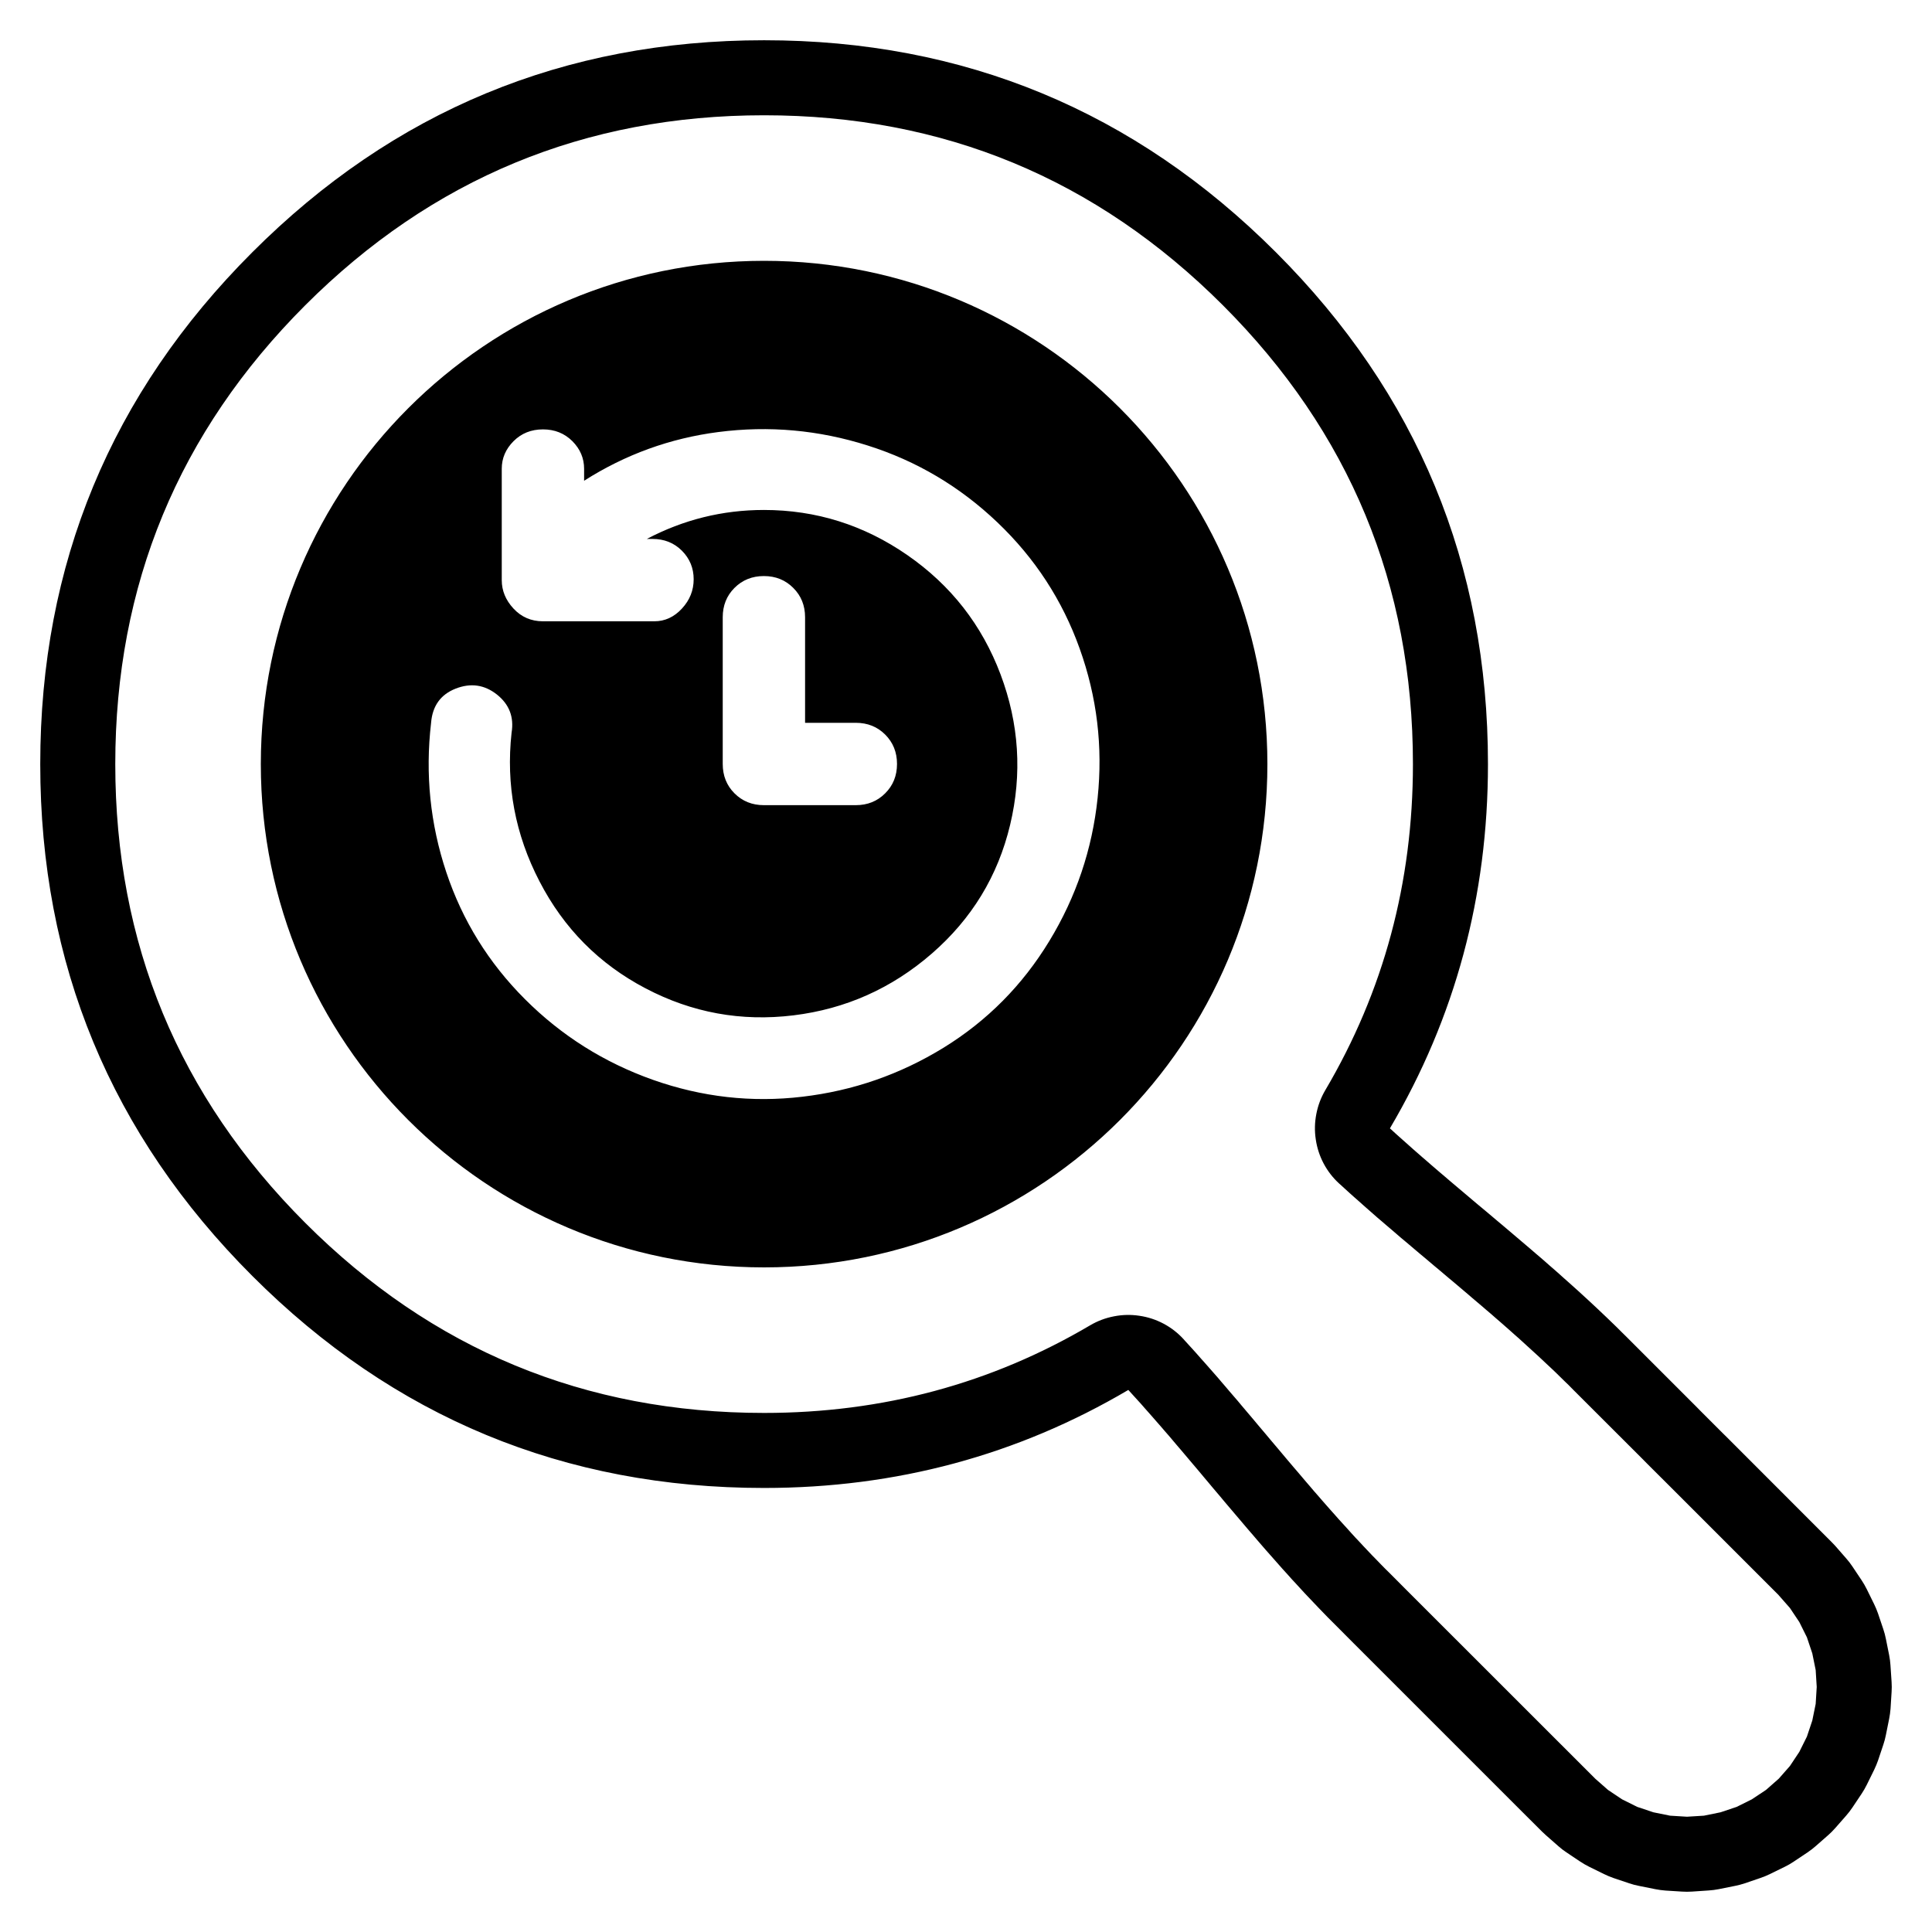
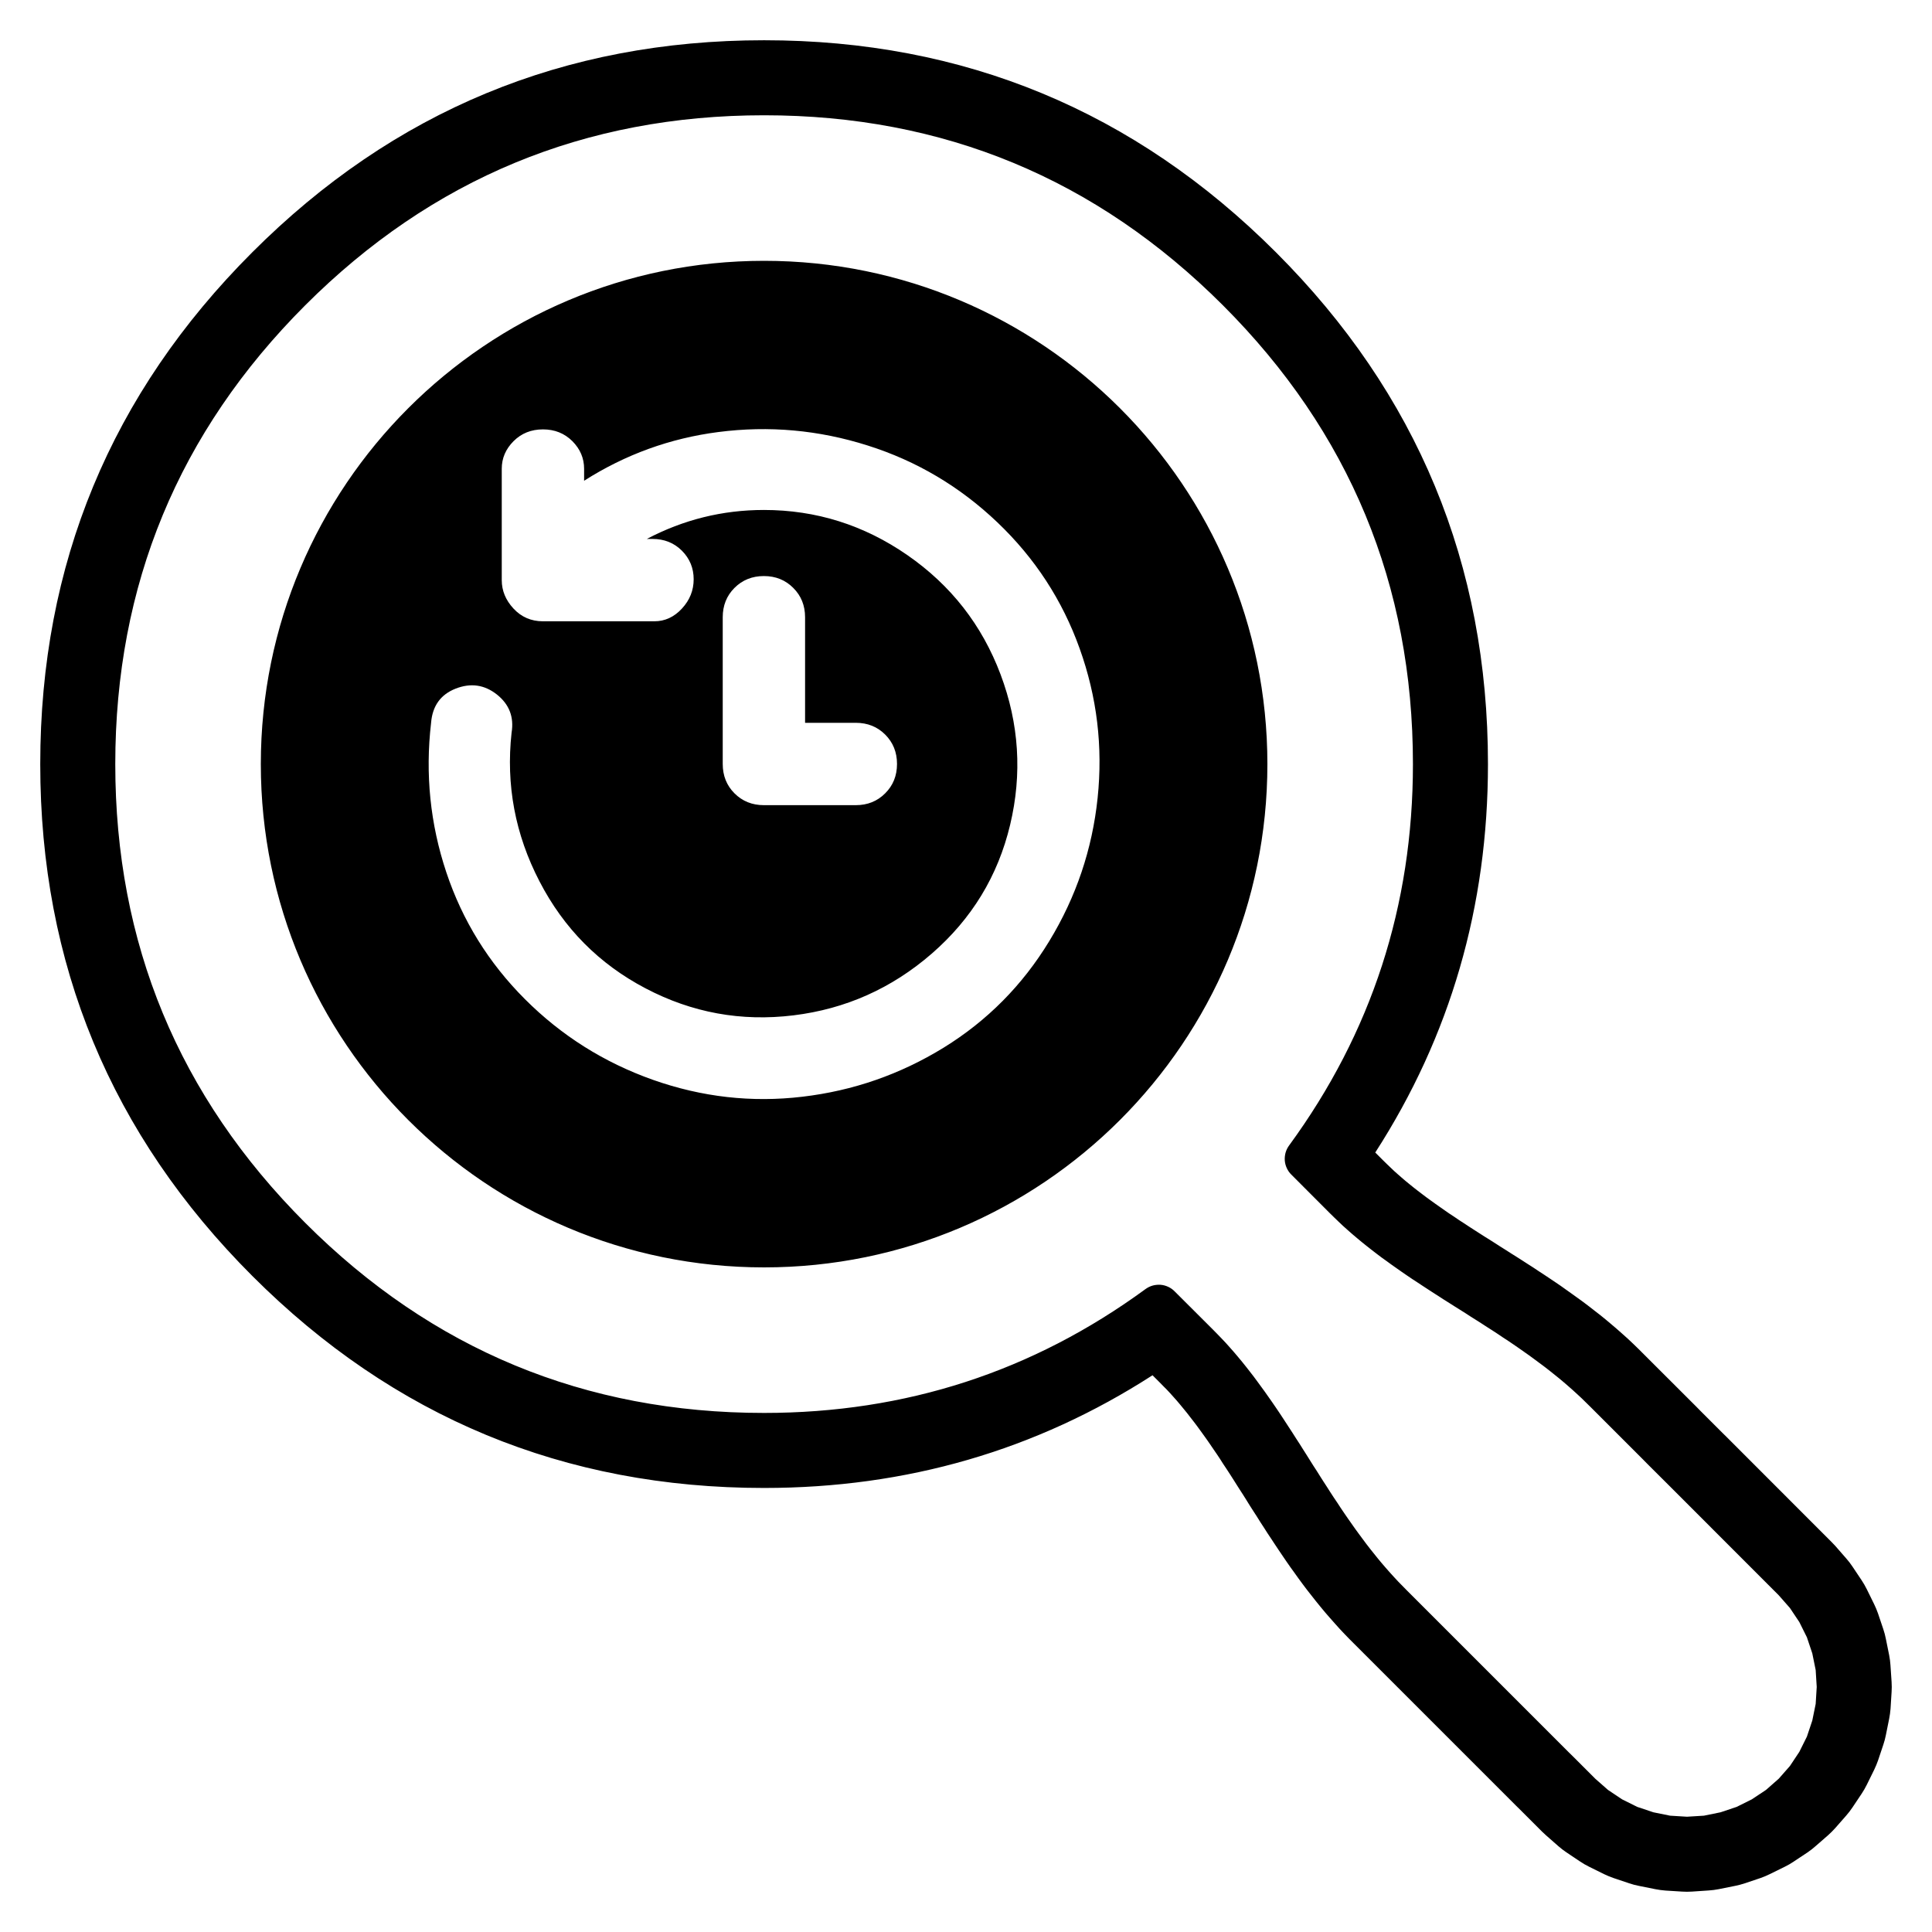
<svg xmlns="http://www.w3.org/2000/svg" width="24" height="24" viewBox="0 0 24 24">
-   <path d="M9.492 0.5 Q13.216 0.5 15.85 3.134 Q18.484 5.767 18.484 9.492 Q18.484 11.951 17.266 14.017 L17.282 14.031 L17.334 14.079 L17.39 14.129 L17.444 14.177 L17.499 14.226 L17.555 14.276 L17.61 14.324 L17.667 14.374 L17.723 14.422 L17.779 14.471 L17.836 14.52 L17.893 14.569 L17.951 14.618 L18.008 14.667 L18.066 14.716 L18.124 14.765 L18.182 14.814 L18.24 14.863 L18.299 14.913 L18.357 14.962 L18.416 15.011 L18.476 15.061 L18.535 15.111 L18.593 15.16 L18.654 15.211 L18.713 15.261 L18.772 15.311 L18.832 15.362 L18.892 15.413 L18.952 15.464 L19.012 15.515 L19.071 15.566 L19.131 15.617 L19.191 15.669 L19.251 15.722 L19.311 15.774 L19.371 15.827 L19.43 15.88 L19.491 15.934 L19.55 15.987 L19.609 16.04 L19.669 16.095 L19.729 16.15 L19.787 16.204 L19.848 16.261 L19.906 16.316 L19.965 16.372 L20.024 16.429 L20.083 16.486 L20.141 16.544 L20.2 16.602 L21.07 17.472 L21.124 17.527 L21.396 17.799 L21.45 17.852 L22.754 19.157 Q22.777 19.179 22.797 19.202 L22.934 19.359 Q22.976 19.406 23.011 19.459 L23.126 19.631 Q23.161 19.684 23.189 19.74 L23.28 19.925 Q23.308 19.982 23.329 20.042 L23.395 20.238 Q23.415 20.297 23.427 20.358 L23.468 20.562 Q23.48 20.624 23.484 20.686 L23.498 20.894 Q23.5 20.924 23.5 20.954 V20.958 Q23.5 20.989 23.498 21.019 L23.485 21.226 Q23.48 21.289 23.468 21.35 L23.427 21.554 Q23.415 21.615 23.395 21.674 L23.329 21.871 Q23.308 21.93 23.281 21.986 L23.189 22.173 Q23.161 22.229 23.126 22.282 L23.011 22.454 Q22.976 22.506 22.935 22.553 L22.798 22.709 Q22.756 22.757 22.709 22.798 L22.553 22.935 Q22.506 22.976 22.454 23.011 L22.282 23.126 Q22.23 23.161 22.173 23.189 L21.987 23.28 Q21.93 23.308 21.871 23.328 L21.675 23.395 Q21.615 23.415 21.554 23.427 L21.35 23.468 Q21.289 23.48 21.226 23.484 L21.019 23.498 Q20.989 23.5 20.958 23.5 H20.954 Q20.924 23.5 20.893 23.498 L20.687 23.485 Q20.624 23.48 20.563 23.468 L20.359 23.427 Q20.297 23.415 20.238 23.395 L20.042 23.329 Q19.982 23.308 19.925 23.28 L19.74 23.189 Q19.684 23.161 19.631 23.126 L19.459 23.011 Q19.406 22.976 19.359 22.934 L19.203 22.797 Q19.179 22.776 19.158 22.755 L18.831 22.429 L18.505 22.103 L16.82 20.418 L16.603 20.2 L16.548 20.145 L16.49 20.087 L16.432 20.027 L16.376 19.969 L16.32 19.91 L16.263 19.85 L16.207 19.791 L16.152 19.731 L16.098 19.672 L16.043 19.613 L15.989 19.552 L15.935 19.493 L15.882 19.433 L15.829 19.373 L15.776 19.313 L15.723 19.253 L15.671 19.193 L15.619 19.133 L15.568 19.073 L15.516 19.013 L15.464 18.952 L15.414 18.893 L15.363 18.833 L15.312 18.773 L15.261 18.713 L15.211 18.654 L15.162 18.595 L15.111 18.535 L15.061 18.476 L15.011 18.416 L14.962 18.358 L14.912 18.298 L14.864 18.241 L14.813 18.181 L14.764 18.123 L14.715 18.065 L14.666 18.007 L14.617 17.95 L14.568 17.892 L14.519 17.834 L14.469 17.777 L14.421 17.721 L14.371 17.664 L14.323 17.609 L14.273 17.552 L14.224 17.497 L14.176 17.442 L14.126 17.387 L14.076 17.332 L14.027 17.278 L14.018 17.268 L14.017 17.266 Q11.951 18.484 9.492 18.484 Q5.767 18.484 3.134 15.85 Q0.5 13.216 0.5 9.492 Q0.5 5.767 3.134 3.134 Q5.767 0.5 9.492 0.5 Z        M9.492 1.432 Q6.153 1.432 3.792 3.792 Q1.432 6.153 1.432 9.492 Q1.432 12.83 3.792 15.191 Q6.153 17.552 9.492 17.552 Q11.697 17.552 13.543 16.463 Q13.681 16.382 13.838 16.352 Q13.996 16.321 14.154 16.345 Q14.312 16.368 14.454 16.443 Q14.595 16.518 14.703 16.636 L14.716 16.651 L14.768 16.708 L14.82 16.765 L14.871 16.822 L14.922 16.88 L14.973 16.937 L15.024 16.995 L15.075 17.053 L15.126 17.111 L15.176 17.17 L15.226 17.228 L15.276 17.287 L15.326 17.345 L15.377 17.404 L15.426 17.463 L15.476 17.522 L15.526 17.581 L15.576 17.64 L15.625 17.699 L15.675 17.758 L15.725 17.817 L15.774 17.876 L15.824 17.935 L15.874 17.994 L15.973 18.112 L16.023 18.171 L16.073 18.23 L16.123 18.288 L16.173 18.347 L16.223 18.406 L16.273 18.464 L16.323 18.523 L16.374 18.581 L16.424 18.639 L16.475 18.697 L16.526 18.755 L16.577 18.812 L16.628 18.87 L16.68 18.927 L16.732 18.984 L16.783 19.041 L16.835 19.098 L16.888 19.154 L16.94 19.21 L16.993 19.266 L17.046 19.322 L17.1 19.377 L17.153 19.432 L17.207 19.487 L17.262 19.541 L17.479 19.759 L19.545 21.824 L19.817 22.096 L19.975 22.235 L20.15 22.352 L20.339 22.446 L20.539 22.513 L20.746 22.555 L20.956 22.568 L21.167 22.555 L21.373 22.513 L21.573 22.446 L21.762 22.352 L21.938 22.235 L22.096 22.096 L22.235 21.938 L22.352 21.762 L22.446 21.573 L22.513 21.373 L22.555 21.167 L22.568 20.956 L22.555 20.746 L22.513 20.539 L22.446 20.339 L22.352 20.15 L22.235 19.975 L22.096 19.817 V19.816 L20.792 18.512 L20.737 18.457 L20.465 18.186 L20.411 18.131 L19.541 17.262 L19.487 17.207 L19.432 17.154 L19.377 17.1 L19.322 17.046 L19.266 16.993 L19.21 16.941 L19.154 16.888 L19.098 16.836 L19.041 16.784 L18.984 16.732 L18.927 16.68 L18.87 16.628 L18.812 16.577 L18.755 16.526 L18.697 16.475 L18.639 16.424 L18.581 16.374 L18.523 16.323 L18.464 16.273 L18.406 16.223 L18.347 16.173 L18.288 16.123 L18.23 16.073 L18.171 16.023 L18.112 15.973 L18.053 15.923 L17.994 15.874 L17.935 15.824 L17.876 15.774 L17.817 15.725 L17.758 15.675 L17.699 15.625 L17.64 15.576 L17.581 15.526 L17.522 15.476 L17.463 15.426 L17.404 15.377 L17.345 15.326 L17.287 15.276 L17.228 15.226 L17.17 15.176 L17.111 15.126 L17.053 15.075 L16.995 15.024 L16.937 14.973 L16.88 14.922 L16.822 14.871 L16.765 14.82 L16.708 14.768 L16.651 14.716 L16.636 14.703 Q16.518 14.595 16.443 14.454 Q16.368 14.312 16.345 14.154 Q16.321 13.996 16.352 13.838 Q16.382 13.681 16.463 13.543 Q17.552 11.697 17.552 9.492 Q17.552 6.153 15.191 3.792 Q12.83 1.432 9.492 1.432 Z        M9.492 3.24 C12.945 3.24 15.744 6.039 15.744 9.492 C15.744 12.945 12.945 15.744 9.492 15.744 C6.039 15.744 3.24 12.945 3.24 9.492 C3.24 6.039 6.039 3.24 9.492 3.24 Z        M9.489 6.335 Q10.462 6.335 11.272 6.896 Q12.083 7.458 12.429 8.377 Q12.775 9.296 12.548 10.247 Q12.321 11.198 11.575 11.846 Q10.829 12.494 9.857 12.613 Q8.884 12.732 8.02 12.278 Q7.155 11.825 6.702 10.949 Q6.248 10.074 6.355 9.102 Q6.403 8.81 6.172 8.627 Q5.941 8.445 5.661 8.554 Q5.38 8.664 5.355 8.98 Q5.244 9.935 5.544 10.835 Q5.844 11.735 6.522 12.413 Q7.2 13.091 8.111 13.414 Q9.023 13.736 9.967 13.624 Q10.912 13.513 11.723 13.014 Q12.535 12.513 13.035 11.69 Q13.535 10.868 13.635 9.913 Q13.735 8.957 13.412 8.057 Q13.09 7.156 12.39 6.489 Q11.69 5.822 10.778 5.534 Q9.867 5.245 8.923 5.367 Q8.024 5.483 7.256 5.972 V5.823 Q7.256 5.627 7.11 5.48 Q6.963 5.334 6.745 5.334 Q6.526 5.334 6.38 5.48 Q6.233 5.627 6.233 5.823 V7.207 Q6.233 7.402 6.378 7.559 Q6.525 7.718 6.745 7.718 H8.128 Q8.326 7.718 8.472 7.559 Q8.617 7.402 8.617 7.196 Q8.617 6.988 8.471 6.841 Q8.325 6.695 8.106 6.695 H8.035 Q8.719 6.335 9.489 6.335 Z        M10.001 7.668 Q10.001 7.449 9.854 7.303 Q9.708 7.156 9.489 7.156 Q9.271 7.156 9.124 7.303 Q8.978 7.449 8.978 7.668 V9.49 Q8.978 9.709 9.124 9.855 Q9.271 10.002 9.489 10.002 H10.631 Q10.85 10.002 10.996 9.855 Q11.143 9.709 11.143 9.49 Q11.143 9.272 10.996 9.125 Q10.85 8.979 10.631 8.979 H10.001 Z" />
+   <path d="M9.492 0.5 Q13.216 0.5 15.85 3.134 Q18.484 5.767 18.484 9.492 Q18.484 12.145 17.084 14.317 L17.176 14.409 L17.229 14.461 L17.274 14.504 L17.318 14.546 L17.365 14.588 L17.412 14.629 L17.461 14.671 L17.51 14.711 L17.562 14.753 L17.612 14.792 L17.667 14.834 L17.72 14.874 L17.775 14.914 L17.832 14.955 L17.889 14.995 L17.946 15.035 L18.005 15.076 L18.066 15.116 L18.126 15.157 L18.188 15.197 L18.25 15.238 L18.312 15.278 L18.376 15.319 L18.44 15.36 L18.506 15.401 L18.572 15.443 L18.637 15.485 L18.704 15.527 L18.771 15.57 L18.838 15.612 L18.907 15.656 L18.975 15.7 L19.044 15.744 L19.113 15.79 L19.182 15.835 L19.251 15.881 L19.321 15.928 L19.39 15.975 L19.46 16.025 L19.529 16.074 L19.6 16.125 L19.669 16.175 L19.739 16.228 L19.808 16.282 L19.878 16.336 L19.947 16.392 L20.016 16.45 L20.084 16.508 L20.152 16.568 L20.22 16.629 L20.287 16.692 L20.353 16.756 L20.417 16.82 L21.07 17.472 L21.124 17.527 L21.396 17.799 L21.45 17.852 L22.754 19.157 Q22.777 19.179 22.797 19.202 L22.934 19.359 Q22.976 19.406 23.011 19.459 L23.126 19.631 Q23.161 19.684 23.189 19.74 L23.28 19.925 Q23.308 19.982 23.329 20.042 L23.395 20.238 Q23.415 20.297 23.427 20.359 L23.468 20.562 Q23.48 20.624 23.484 20.686 L23.498 20.893 Q23.5 20.924 23.5 20.954 V20.958 Q23.5 20.989 23.498 21.019 L23.485 21.226 Q23.48 21.289 23.468 21.35 L23.427 21.554 Q23.415 21.615 23.395 21.674 L23.329 21.871 Q23.308 21.93 23.281 21.986 L23.189 22.173 Q23.161 22.229 23.126 22.282 L23.011 22.454 Q22.976 22.506 22.935 22.553 L22.798 22.709 Q22.756 22.756 22.709 22.798 L22.553 22.934 Q22.506 22.976 22.454 23.011 L22.281 23.126 Q22.229 23.161 22.172 23.189 L21.987 23.28 Q21.931 23.308 21.871 23.329 L21.675 23.395 Q21.615 23.415 21.554 23.427 L21.35 23.468 Q21.289 23.48 21.226 23.484 L21.019 23.498 Q20.989 23.5 20.958 23.5 H20.954 Q20.924 23.5 20.894 23.498 L20.687 23.485 Q20.624 23.48 20.563 23.468 L20.359 23.427 Q20.297 23.415 20.238 23.395 L20.042 23.329 Q19.982 23.308 19.926 23.281 L19.74 23.189 Q19.683 23.161 19.631 23.126 L19.459 23.011 Q19.407 22.976 19.36 22.935 L19.203 22.797 Q19.179 22.776 19.158 22.755 L18.886 22.483 L18.831 22.429 L18.505 22.103 L16.82 20.418 L16.765 20.363 L16.702 20.298 L16.639 20.231 L16.578 20.163 L16.517 20.094 L16.458 20.026 L16.4 19.956 L16.344 19.887 L16.289 19.817 L16.234 19.747 L16.182 19.678 L16.129 19.606 L16.079 19.536 L16.029 19.467 L15.979 19.395 L15.932 19.326 L15.884 19.255 L15.838 19.186 L15.792 19.116 L15.746 19.047 L15.702 18.978 L15.657 18.909 L15.614 18.84 L15.57 18.772 L15.527 18.705 L15.485 18.637 L15.443 18.57 L15.401 18.505 L15.359 18.439 L15.318 18.374 L15.277 18.31 L15.236 18.247 L15.194 18.184 L15.154 18.121 L15.114 18.061 L15.072 18 L15.032 17.941 L14.991 17.882 L14.951 17.826 L14.909 17.768 L14.869 17.713 L14.828 17.659 L14.786 17.605 L14.745 17.552 L14.704 17.502 L14.663 17.452 L14.62 17.401 L14.579 17.355 L14.537 17.308 L14.494 17.262 L14.451 17.219 L14.407 17.174 L14.317 17.084 Q12.145 18.484 9.492 18.484 Q5.767 18.484 3.134 15.85 Q0.5 13.216 0.5 9.492 Q0.5 5.767 3.134 3.134 Q5.767 0.5 9.492 0.5 Z        M9.492 1.432 Q6.153 1.432 3.792 3.792 Q1.432 6.153 1.432 9.492 Q1.432 12.83 3.792 15.191 Q6.153 17.552 9.492 17.552 Q12.127 17.552 14.229 16.014 Q14.27 15.984 14.318 15.97 Q14.366 15.957 14.416 15.96 Q14.466 15.964 14.511 15.985 Q14.557 16.006 14.592 16.042 L15.068 16.517 L15.122 16.572 L15.175 16.627 L15.228 16.683 L15.279 16.74 L15.33 16.798 L15.38 16.857 L15.429 16.916 L15.478 16.977 L15.525 17.037 L15.573 17.099 L15.619 17.161 L15.665 17.224 L15.711 17.287 L15.756 17.351 L15.801 17.415 L15.845 17.479 L15.889 17.544 L15.932 17.609 L15.975 17.675 L16.018 17.741 L16.061 17.807 L16.103 17.873 L16.146 17.939 L16.188 18.006 L16.23 18.072 L16.272 18.139 L16.314 18.206 L16.357 18.272 L16.399 18.339 L16.441 18.405 L16.484 18.471 L16.526 18.537 L16.569 18.603 L16.613 18.668 L16.656 18.734 L16.7 18.799 L16.744 18.863 L16.789 18.927 L16.834 18.991 L16.88 19.054 L16.926 19.116 L16.972 19.178 L17.02 19.24 L17.068 19.3 L17.116 19.36 L17.166 19.42 L17.216 19.478 L17.267 19.536 L17.319 19.593 L17.371 19.649 L17.425 19.704 L17.479 19.759 L19.164 21.444 L19.49 21.77 L19.545 21.824 L19.817 22.096 L19.975 22.235 L20.15 22.352 L20.339 22.446 L20.539 22.513 L20.746 22.555 L20.956 22.568 L21.167 22.555 L21.373 22.513 L21.573 22.446 L21.762 22.352 L21.938 22.235 L22.096 22.096 L22.235 21.938 L22.352 21.762 L22.446 21.573 L22.513 21.373 L22.555 21.167 L22.568 20.956 L22.555 20.746 L22.513 20.539 L22.446 20.339 L22.352 20.15 L22.235 19.975 L22.096 19.817 L20.792 18.512 L20.737 18.457 L20.465 18.186 L20.411 18.131 L19.759 17.479 L19.704 17.425 L19.649 17.371 L19.593 17.319 L19.536 17.267 L19.478 17.216 L19.42 17.166 L19.36 17.116 L19.3 17.068 L19.24 17.02 L19.178 16.972 L19.116 16.926 L19.054 16.88 L18.991 16.834 L18.927 16.789 L18.863 16.744 L18.799 16.7 L18.734 16.656 L18.668 16.613 L18.603 16.569 L18.537 16.526 L18.471 16.484 L18.405 16.441 L18.339 16.399 L18.272 16.357 L18.206 16.314 L18.139 16.272 L18.072 16.23 L18.006 16.188 L17.939 16.146 L17.873 16.103 L17.807 16.061 L17.741 16.018 L17.675 15.975 L17.61 15.932 L17.544 15.889 L17.479 15.845 L17.415 15.801 L17.351 15.756 L17.287 15.711 L17.224 15.665 L17.161 15.62 L17.099 15.573 L17.038 15.526 L16.977 15.478 L16.916 15.429 L16.857 15.38 L16.798 15.33 L16.74 15.279 L16.683 15.228 L16.627 15.175 L16.572 15.122 L16.517 15.068 L16.042 14.592 Q16.006 14.557 15.985 14.511 Q15.964 14.466 15.96 14.416 Q15.957 14.366 15.97 14.318 Q15.984 14.27 16.014 14.229 Q17.552 12.127 17.552 9.492 Q17.552 6.153 15.191 3.792 Q12.83 1.432 9.492 1.432 Z        M9.492 3.24 C12.945 3.24 15.744 6.039 15.744 9.492 C15.744 12.945 12.945 15.744 9.492 15.744 C6.039 15.744 3.24 12.945 3.24 9.492 C3.24 6.039 6.039 3.24 9.492 3.24 Z        M9.489 6.335 Q10.462 6.335 11.272 6.896 Q12.083 7.458 12.429 8.377 Q12.775 9.296 12.548 10.247 Q12.321 11.198 11.575 11.846 Q10.829 12.494 9.857 12.613 Q8.884 12.732 8.02 12.278 Q7.155 11.825 6.702 10.949 Q6.248 10.074 6.355 9.102 Q6.403 8.81 6.172 8.627 Q5.941 8.445 5.661 8.554 Q5.38 8.664 5.355 8.98 Q5.244 9.935 5.544 10.835 Q5.844 11.735 6.522 12.413 Q7.2 13.091 8.111 13.414 Q9.023 13.736 9.967 13.624 Q10.912 13.513 11.723 13.014 Q12.535 12.513 13.035 11.69 Q13.535 10.868 13.635 9.913 Q13.735 8.957 13.412 8.057 Q13.09 7.156 12.39 6.489 Q11.69 5.822 10.778 5.534 Q9.867 5.245 8.923 5.367 Q8.024 5.483 7.256 5.972 V5.823 Q7.256 5.627 7.11 5.48 Q6.963 5.334 6.745 5.334 Q6.526 5.334 6.38 5.48 Q6.233 5.627 6.233 5.823 V7.207 Q6.233 7.402 6.378 7.559 Q6.525 7.718 6.745 7.718 H8.128 Q8.326 7.718 8.472 7.559 Q8.617 7.402 8.617 7.196 Q8.617 6.988 8.471 6.841 Q8.325 6.695 8.106 6.695 H8.035 Q8.719 6.335 9.489 6.335 Z        M10.001 7.668 Q10.001 7.449 9.854 7.303 Q9.708 7.156 9.489 7.156 Q9.271 7.156 9.124 7.303 Q8.978 7.449 8.978 7.668 V9.49 Q8.978 9.709 9.124 9.855 Q9.271 10.002 9.489 10.002 H10.631 Q10.85 10.002 10.996 9.855 Q11.143 9.709 11.143 9.49 Q11.143 9.272 10.996 9.125 Q10.85 8.979 10.631 8.979 H10.001 Z" />
</svg>
